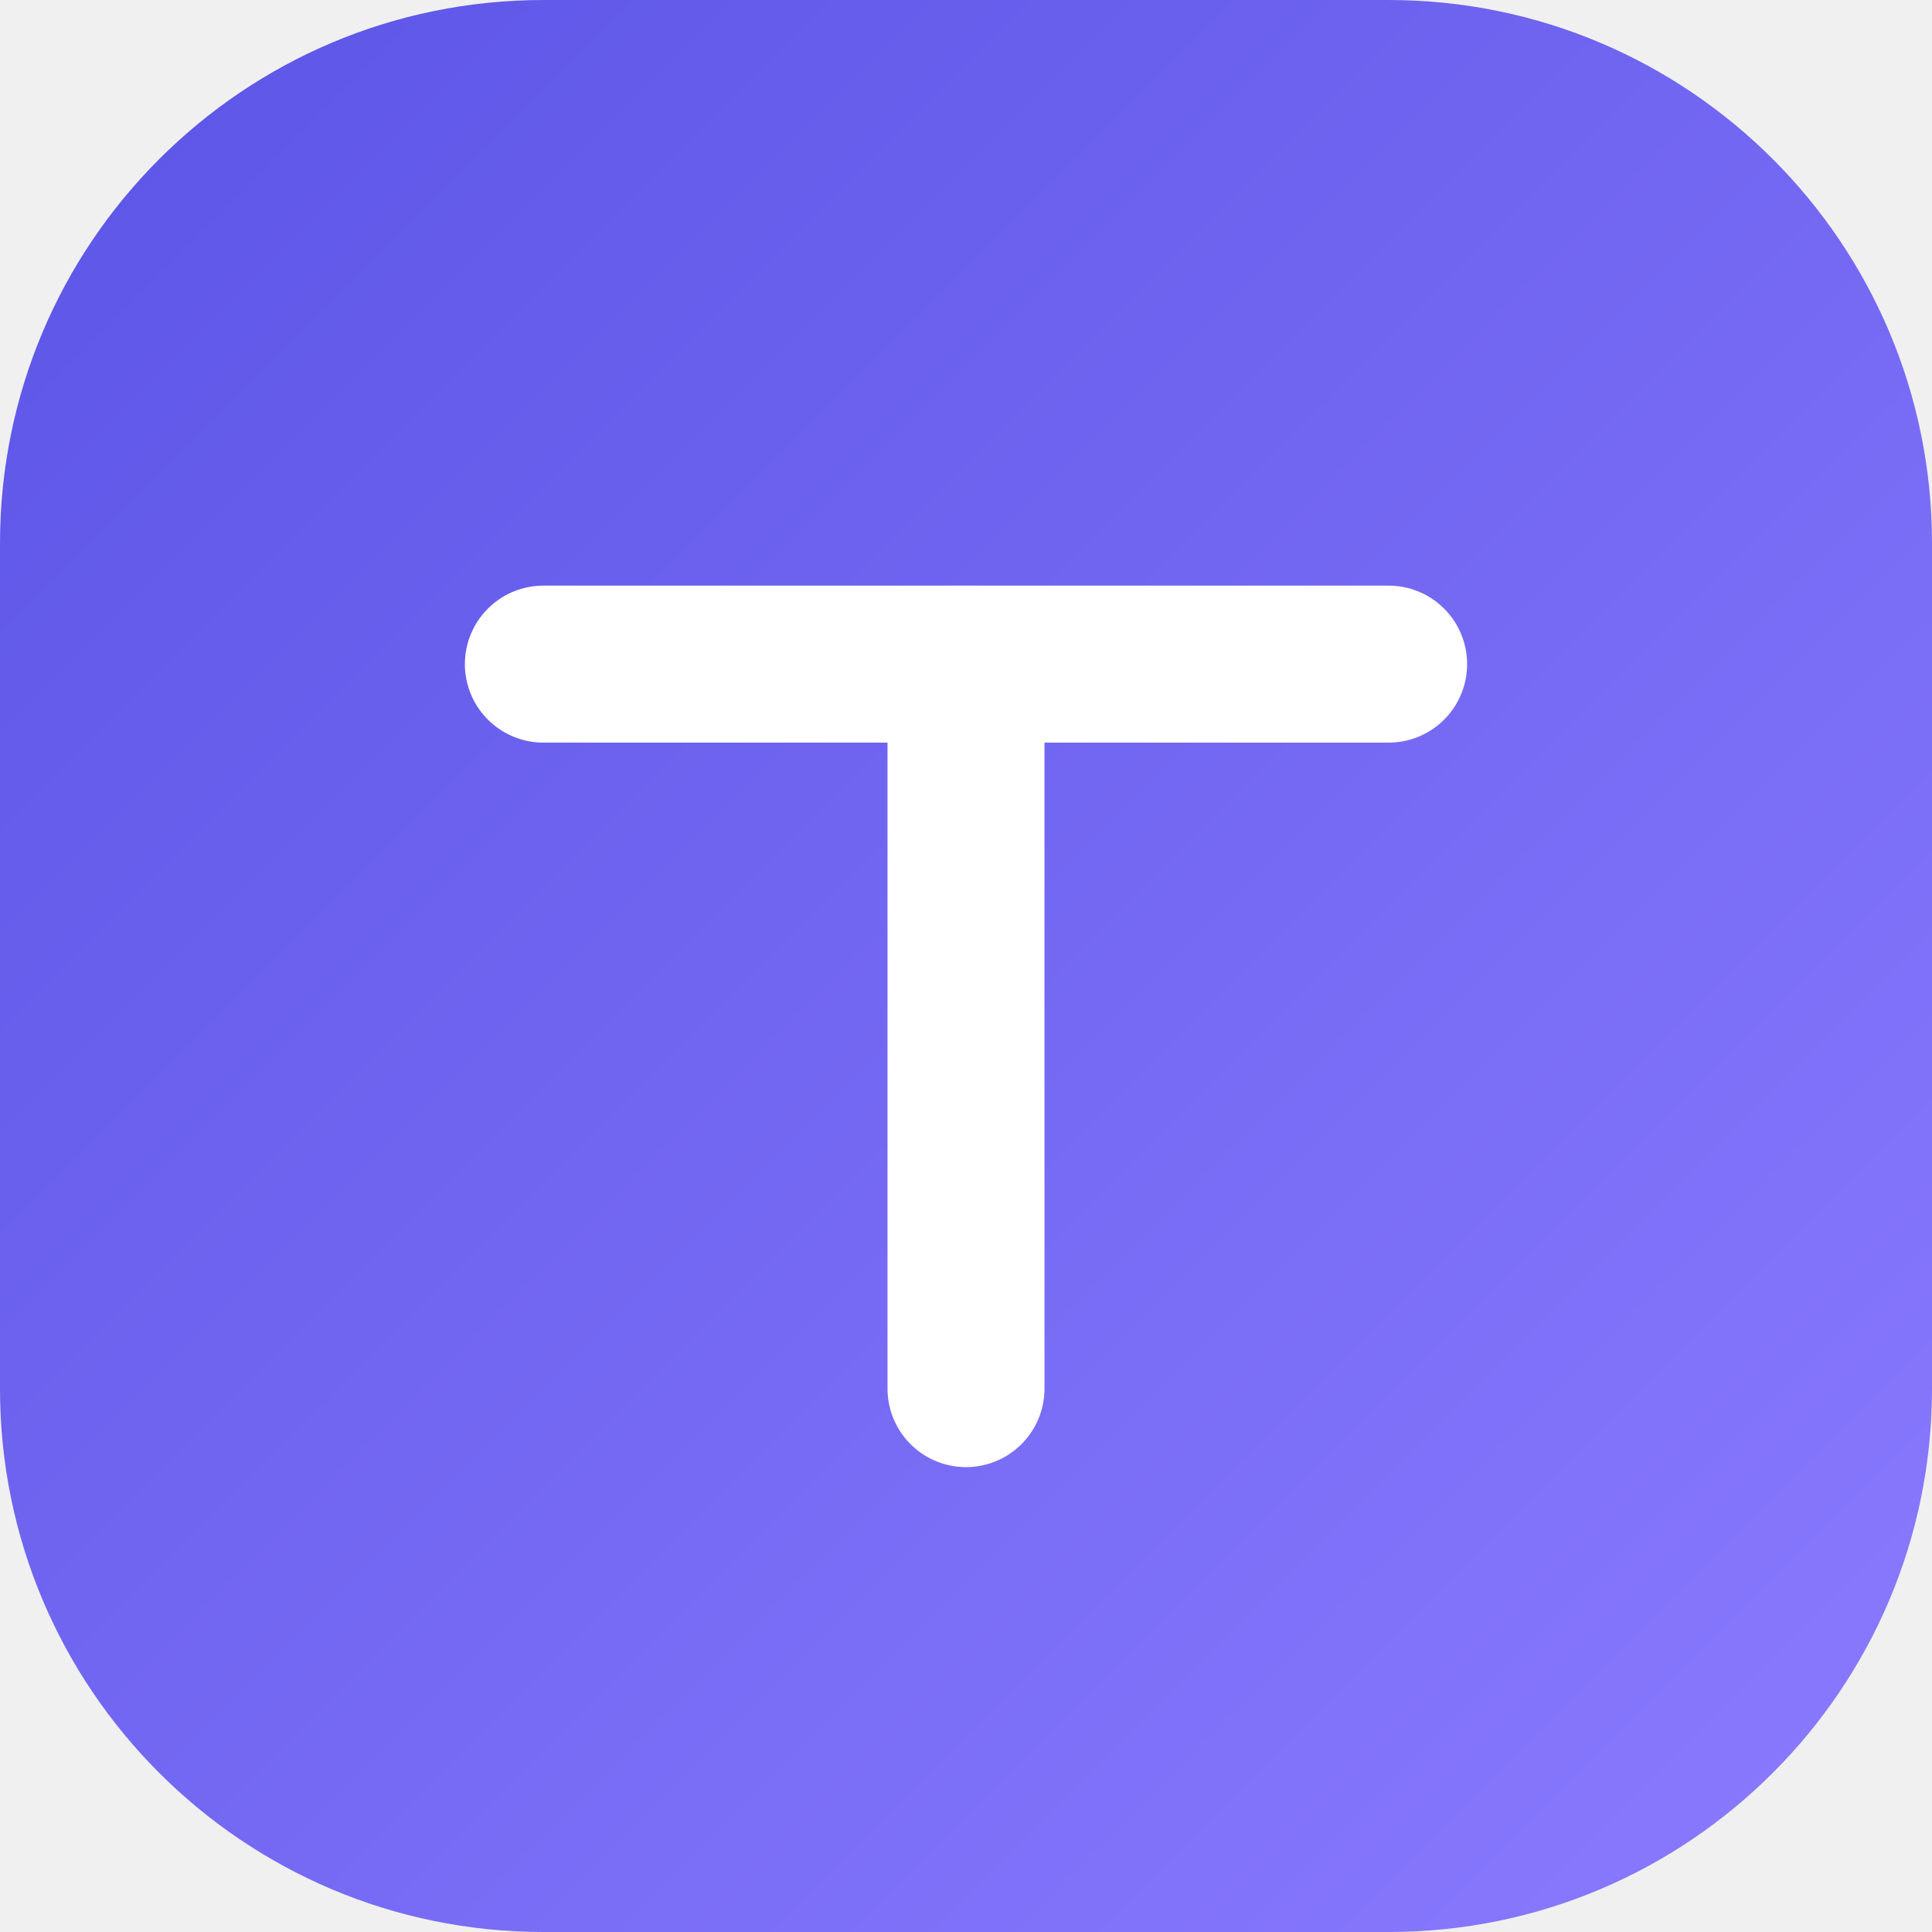
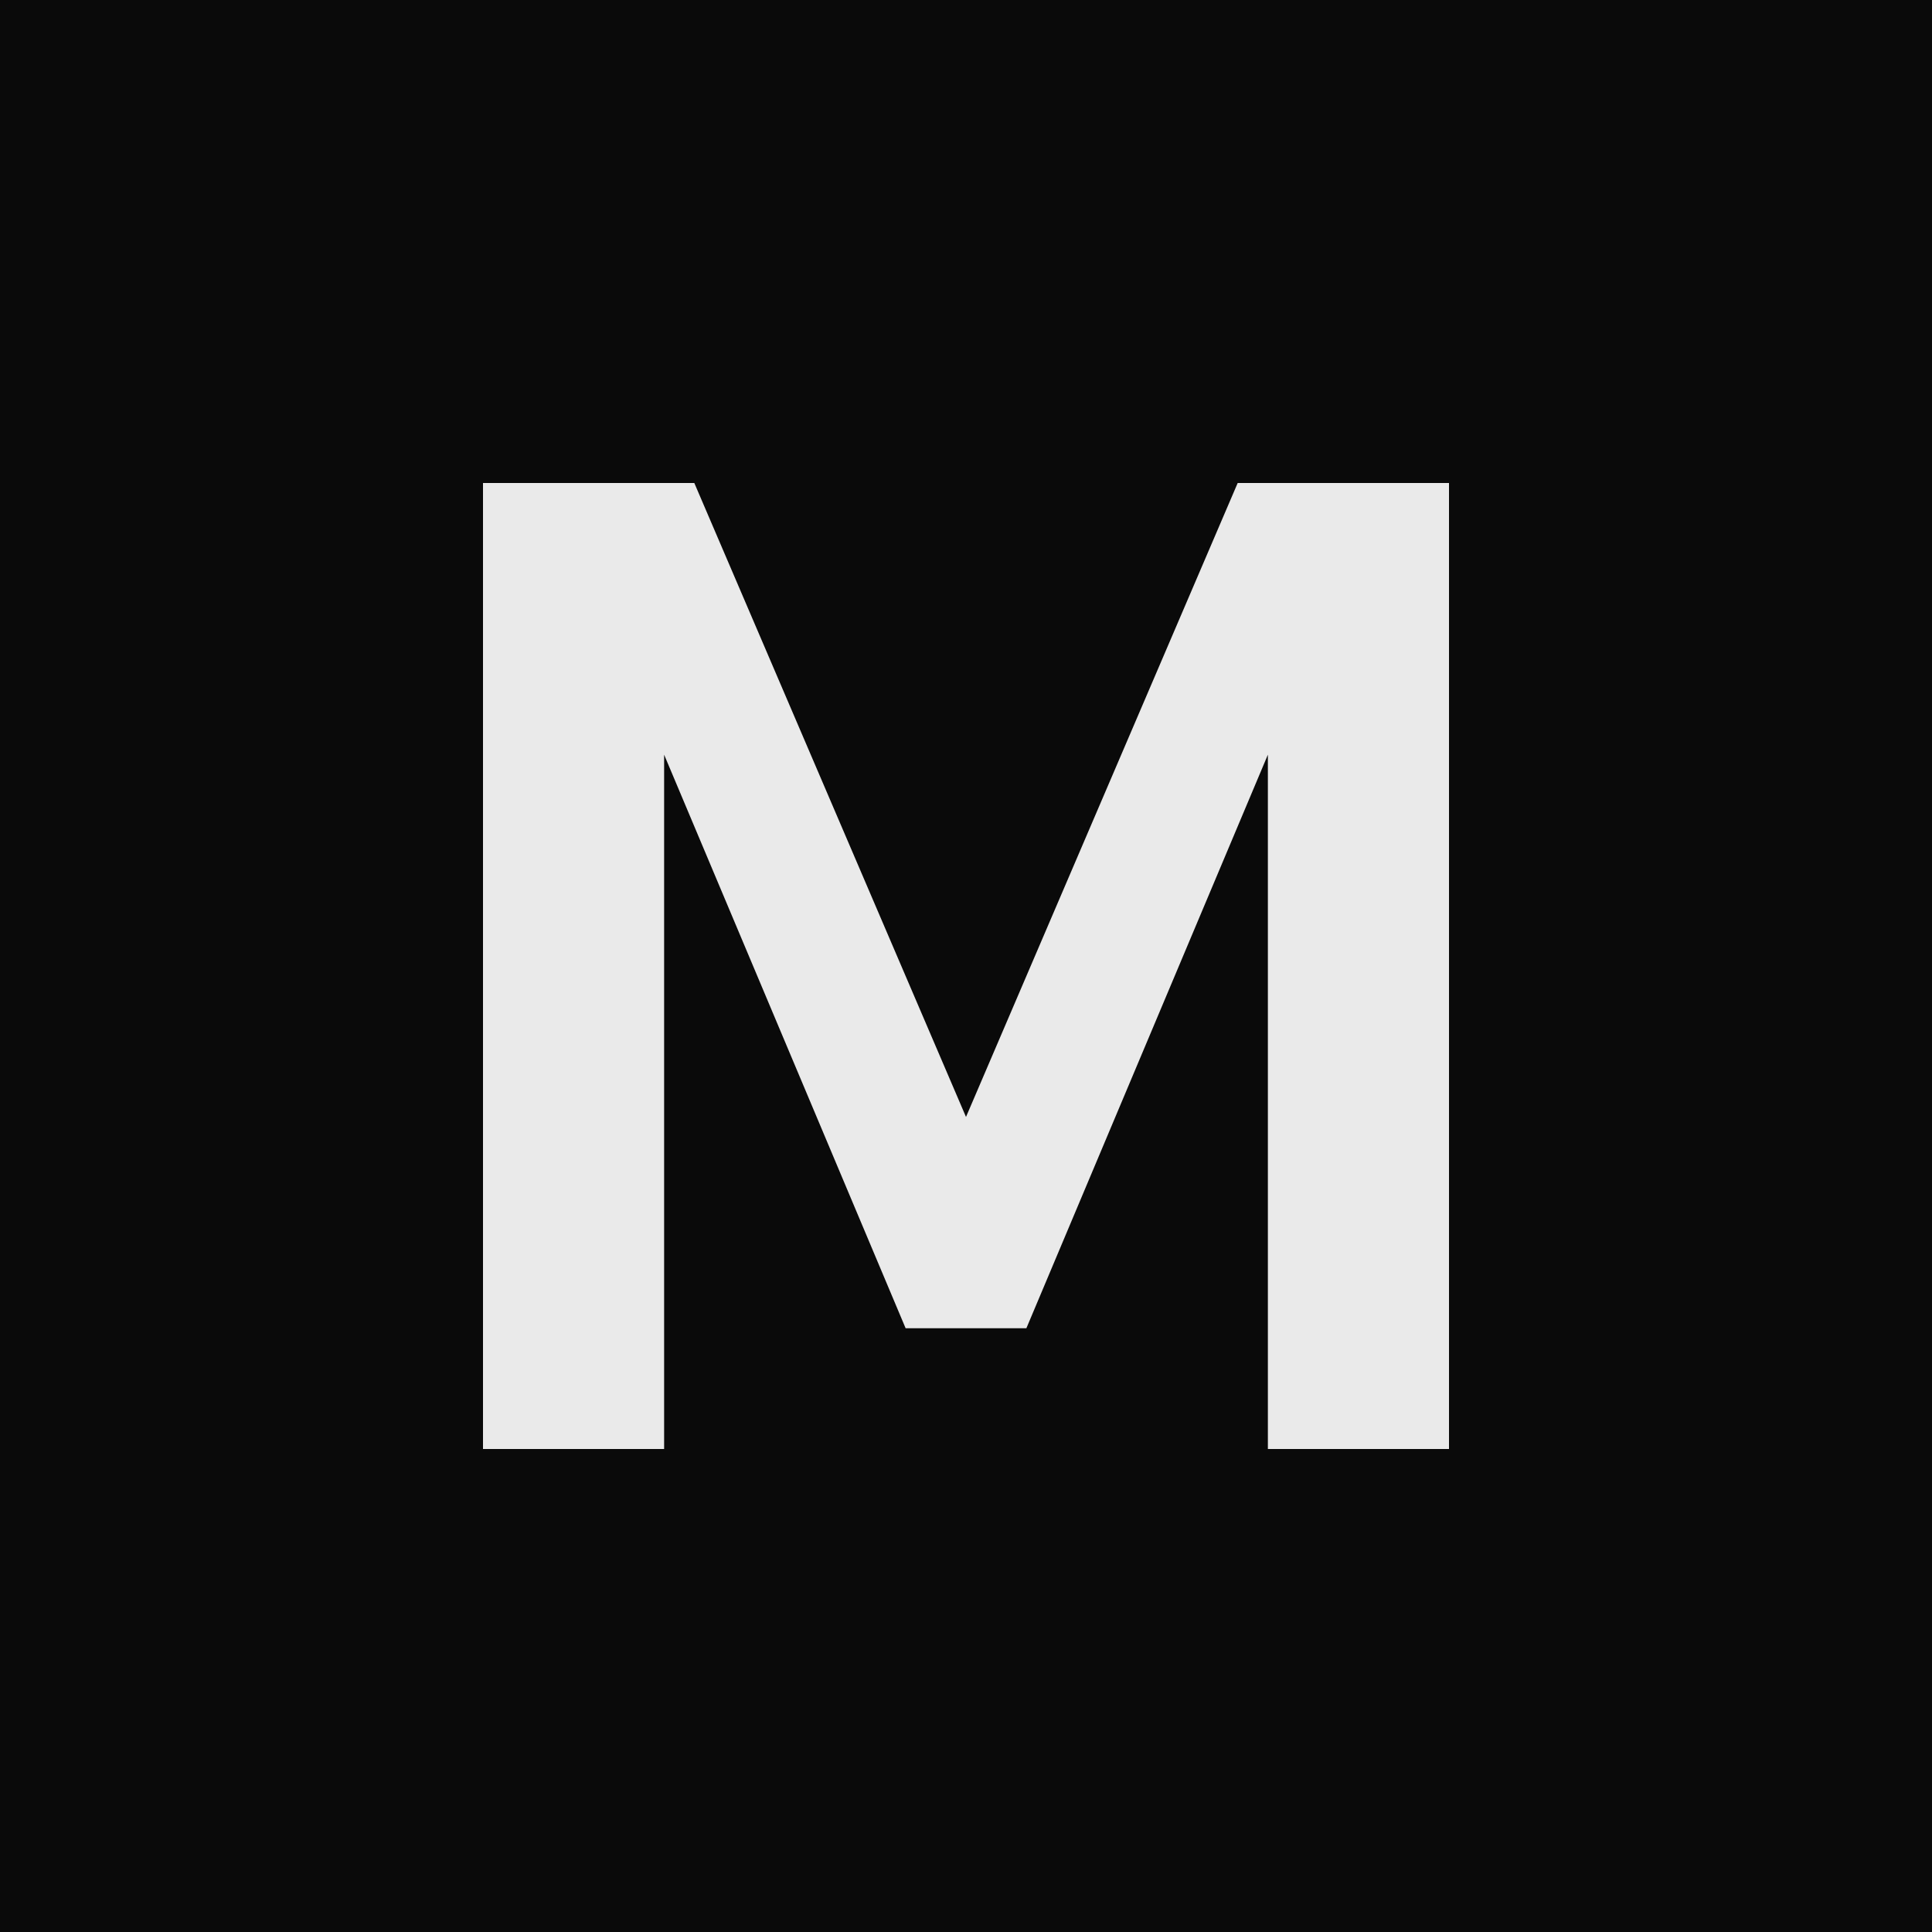
<svg xmlns="http://www.w3.org/2000/svg" viewBox="0 0 32 32" width="32" height="32">
-   <defs>
-     <linearGradient id="g" x1="0" y1="0" x2="1" y2="1">
-       <stop offset="0" stop-color="#5b54e6" />
-       <stop offset="1" stop-color="#8b7bff" />
-     </linearGradient>
-   </defs>
-   <rect width="32" height="32" rx="9" fill="url(#g)" />
-   <path d="M9 11h14M16 11v12" stroke="#fff" stroke-width="2.6" stroke-linecap="round" />
+   <style>
+     rect { fill: #0a0a0a; }
+     path { fill: #eaeaea; }
+     @media (prefers-color-scheme: light) {
+       rect { fill: #eaeaea; }
+       path { fill: #0a0a0a; }
+     }
+   </style>
+   <rect width="32" height="32" />
+   <path d="M8 24V8h3.5l4.5 10.5L20.5 8H24v16h-3V12.5l-4 9.5h-2l-4-9.5V24z" />
</svg>
